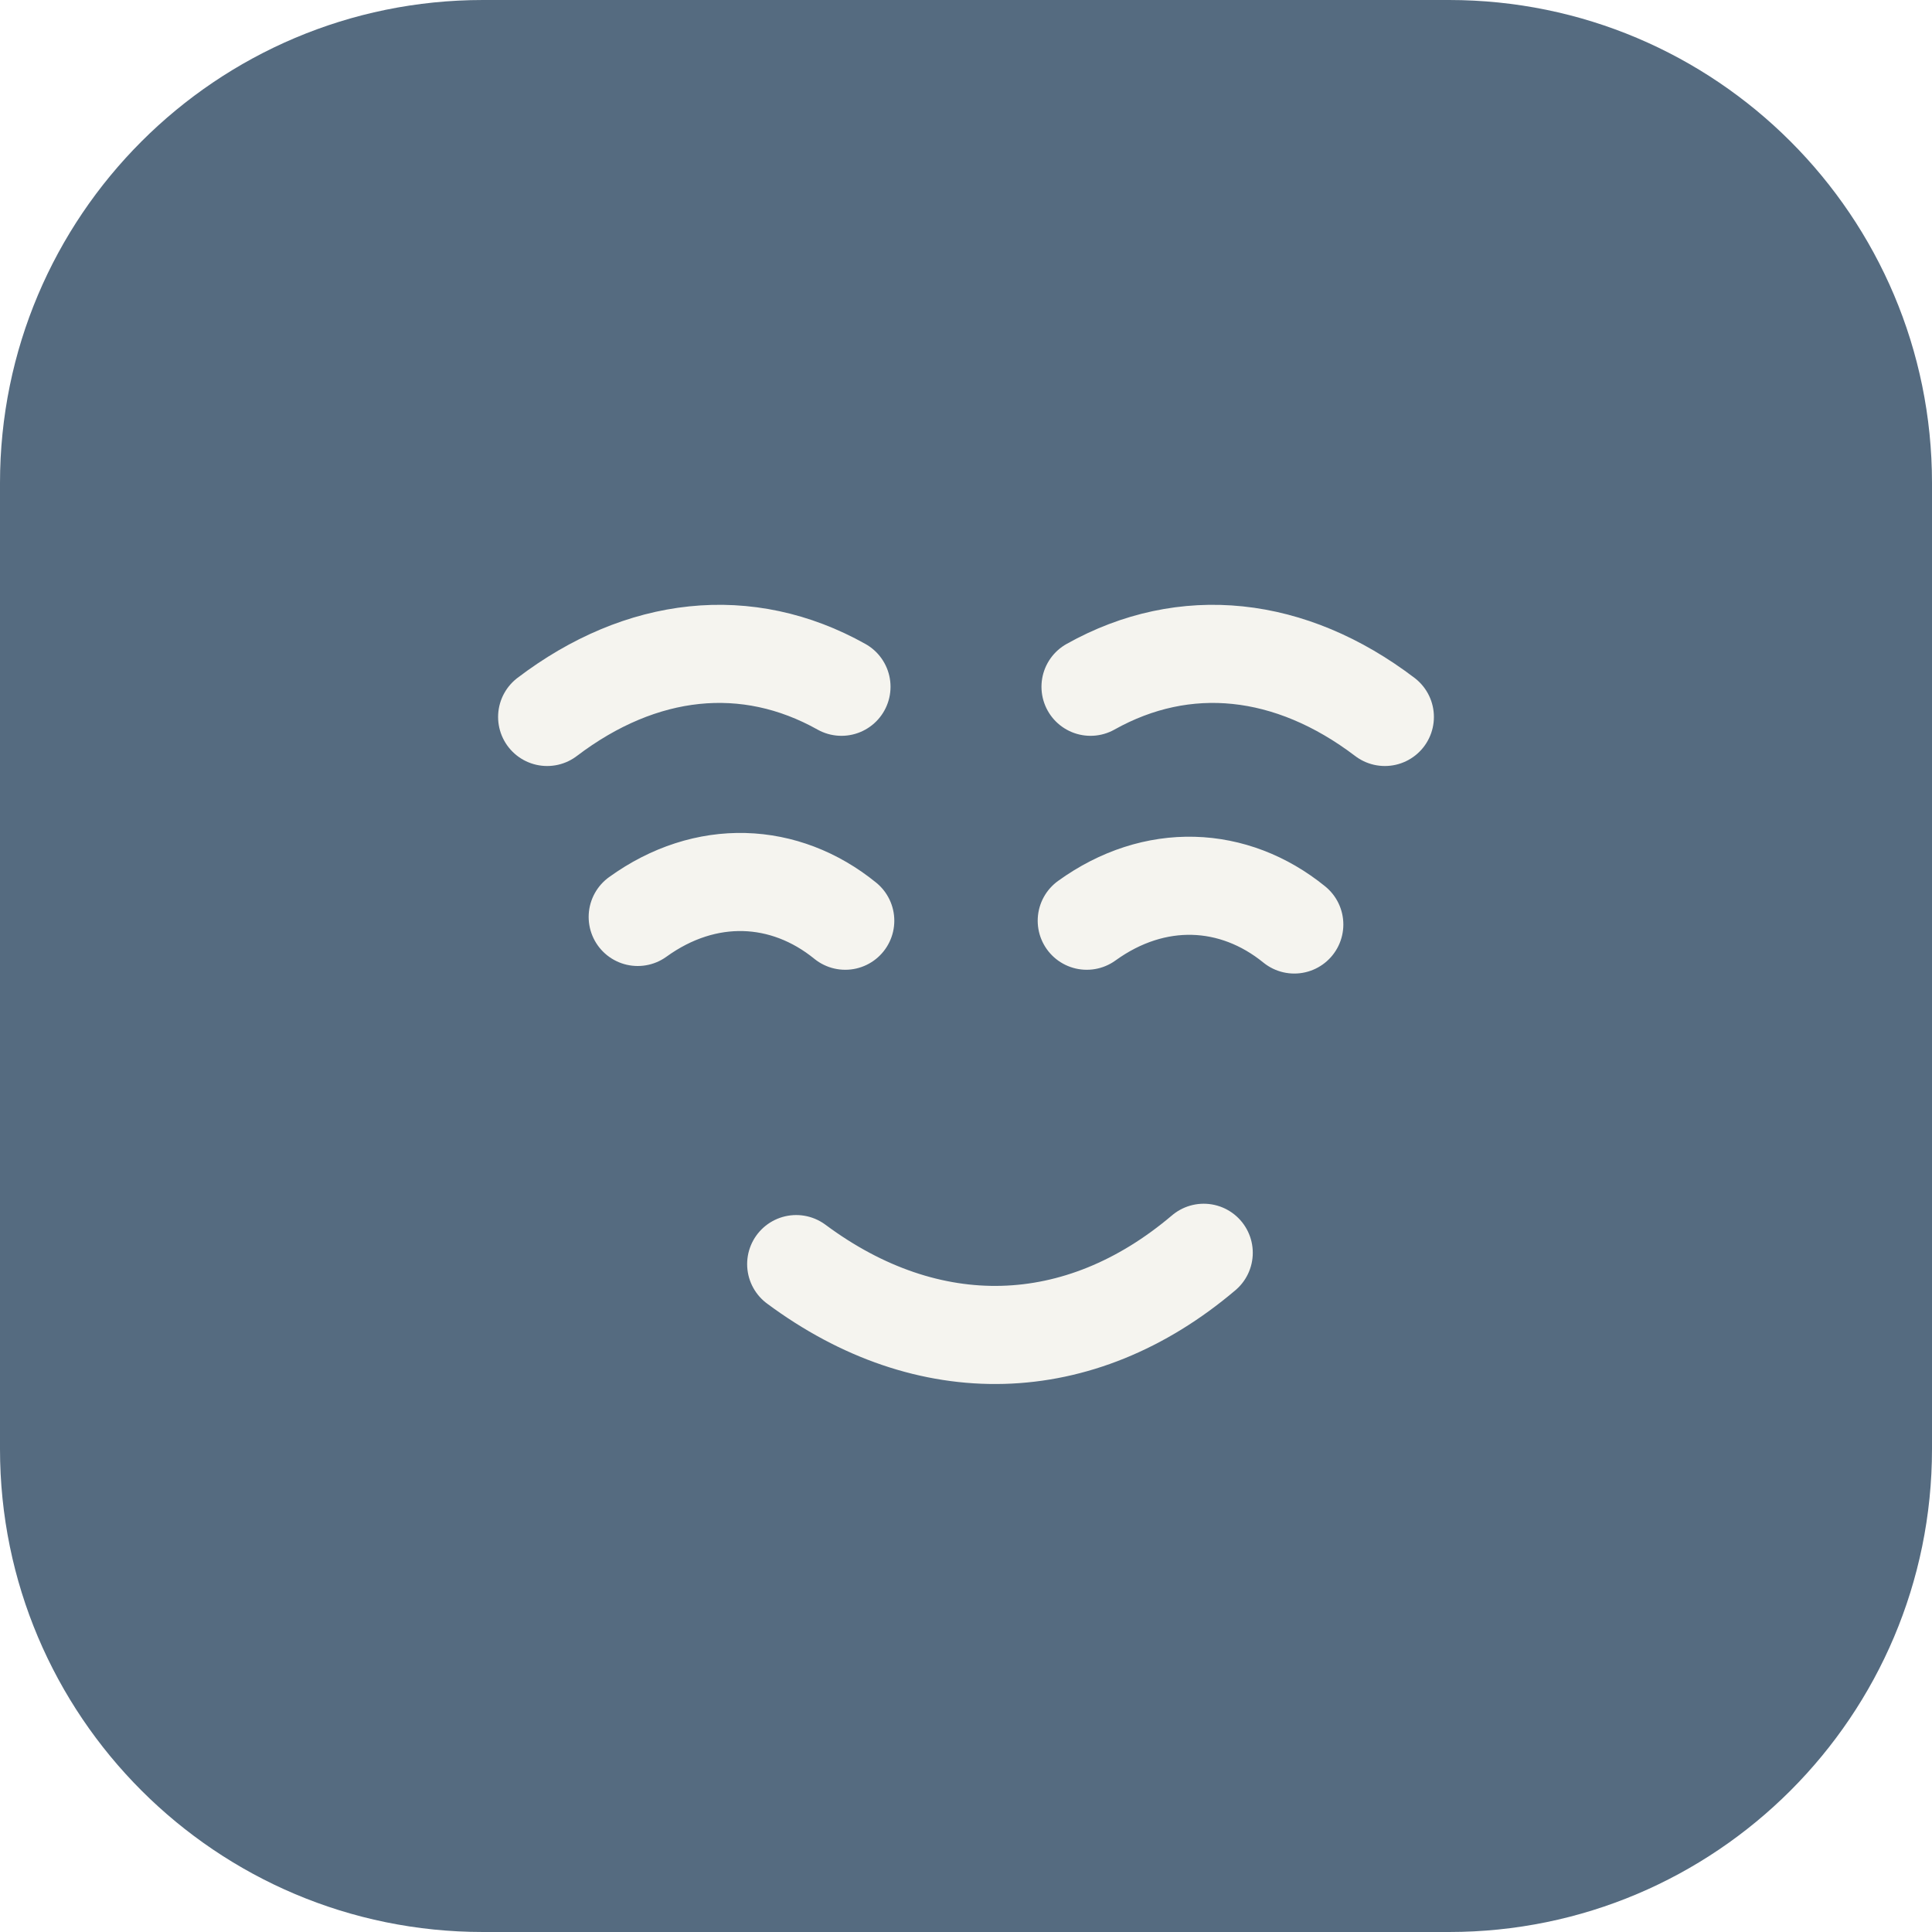
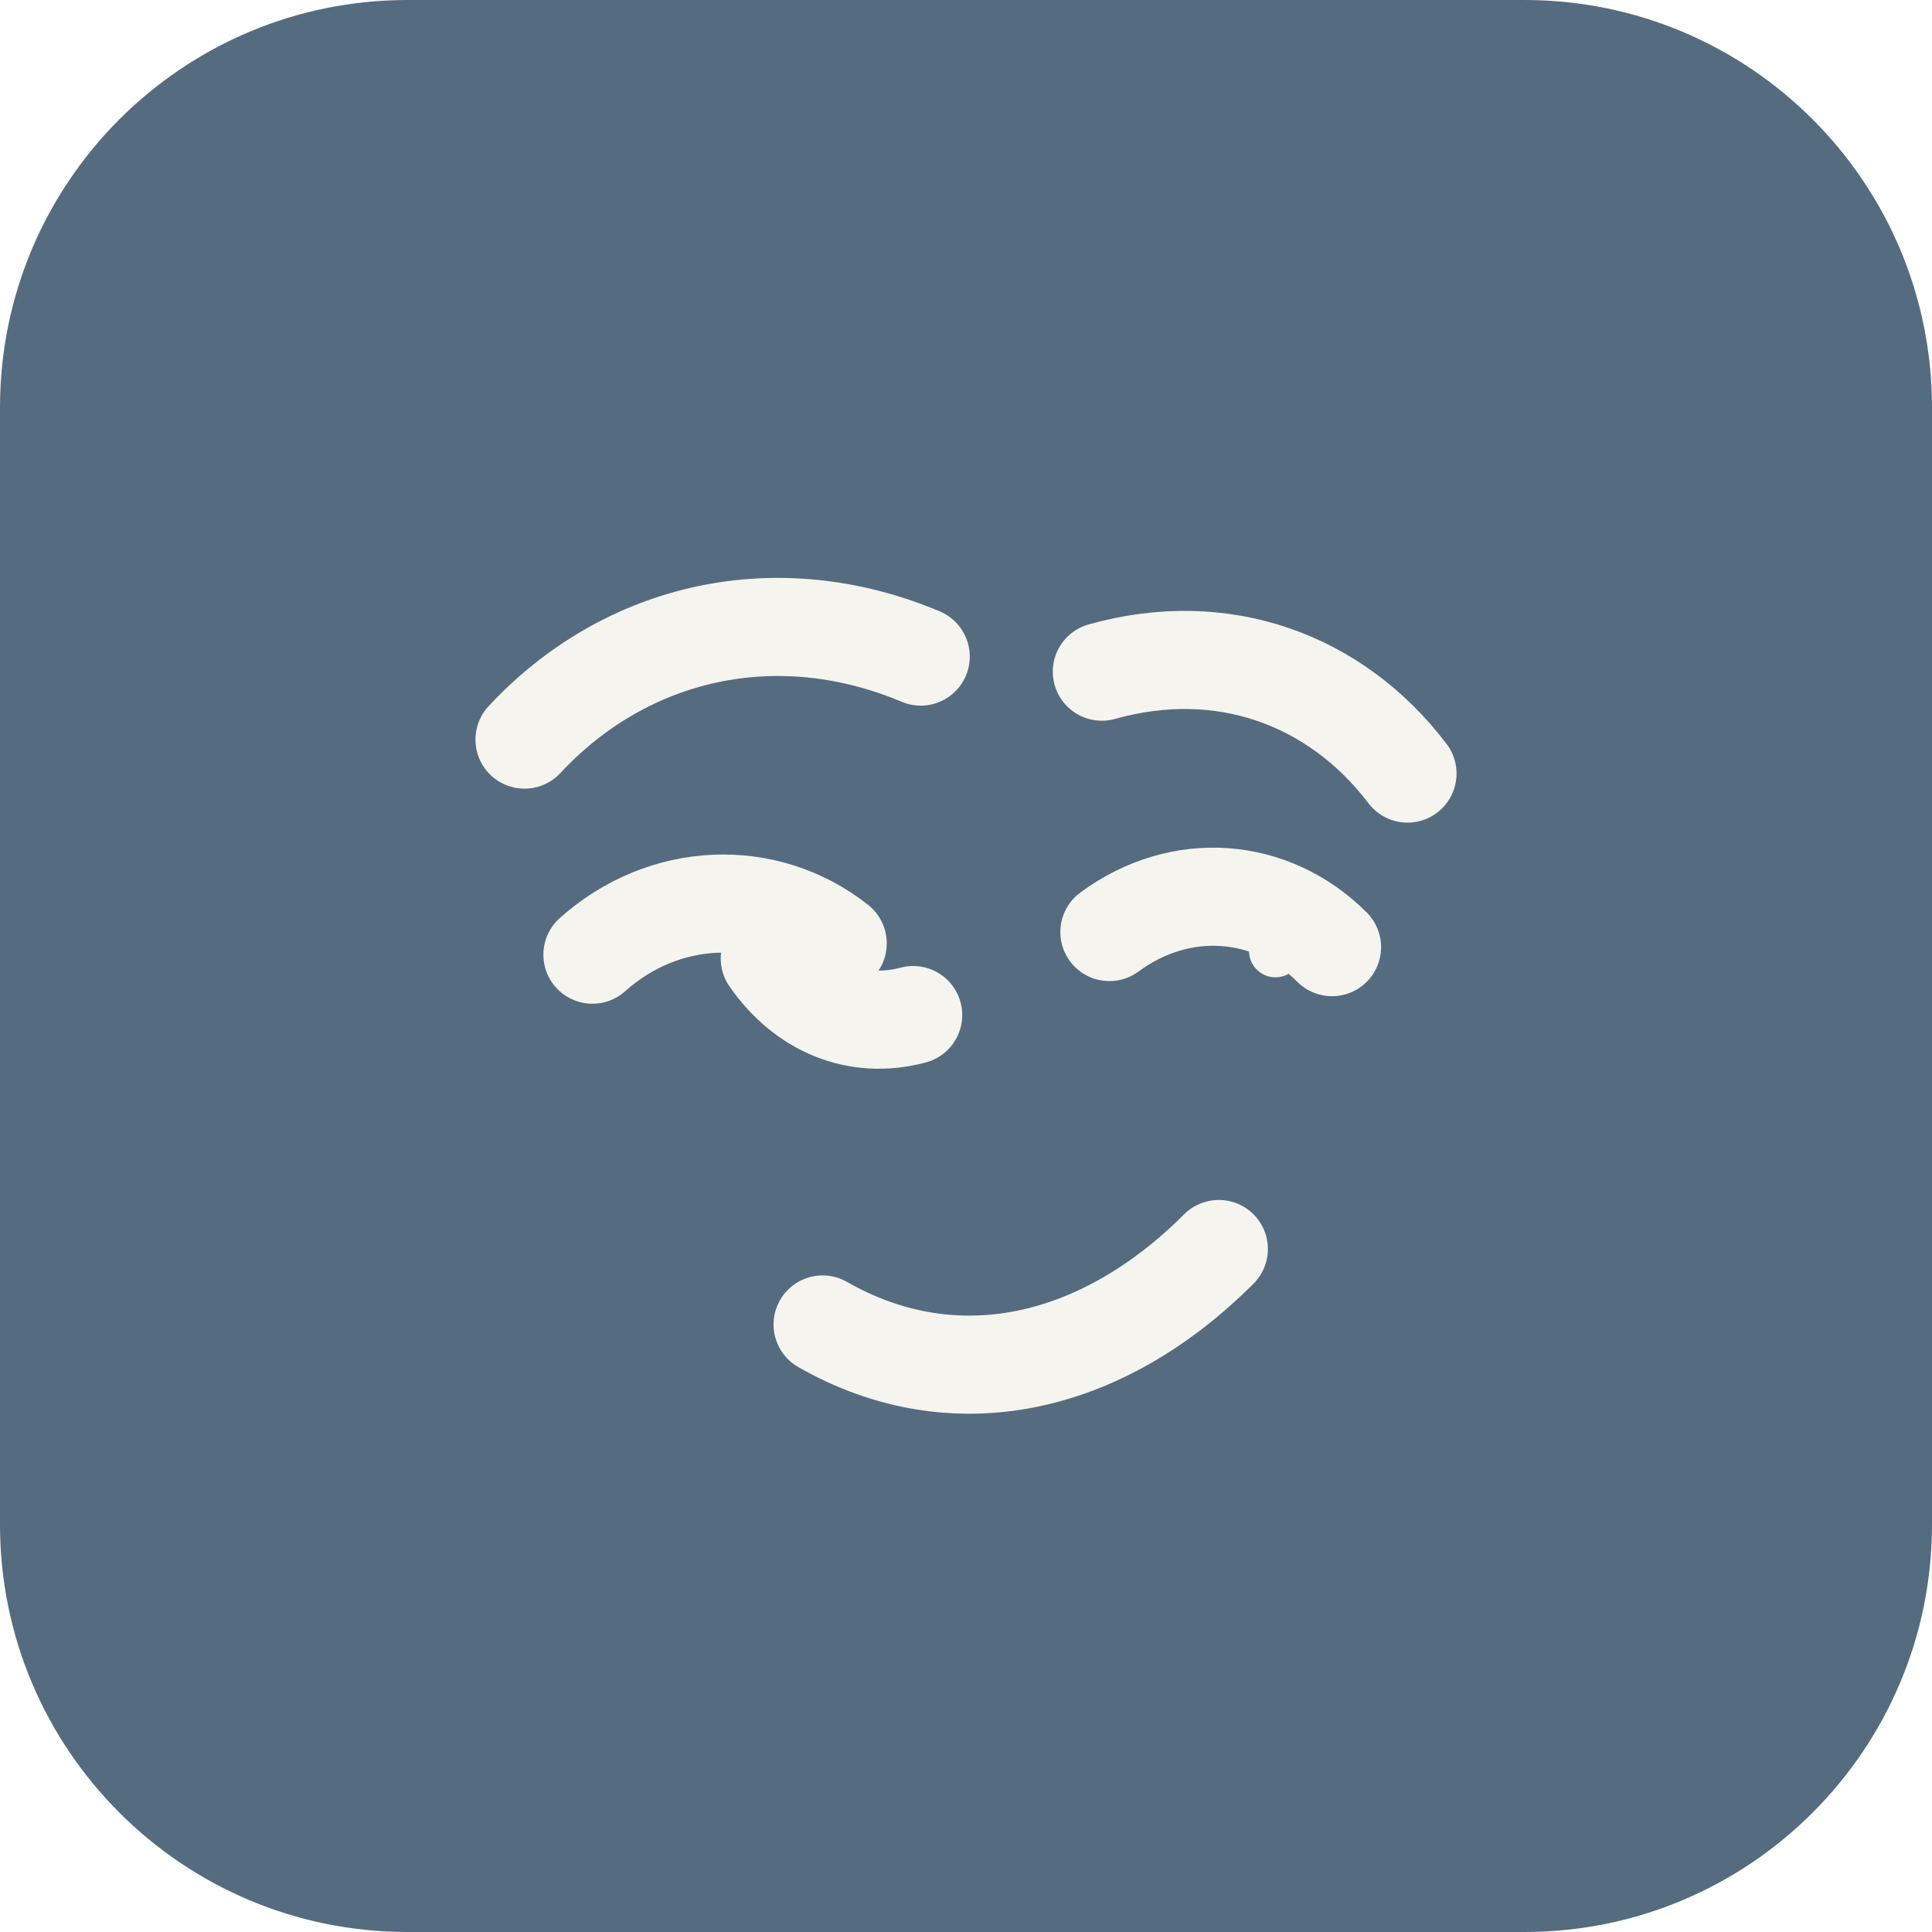
<svg xmlns="http://www.w3.org/2000/svg" viewBox="0 0 512 512">
-   <rect width="512" height="512" rx="128" fill="#556b80" />
+   <rect width="512" height="512" rx="108" fill="#556b80" />
  <g fill="none" stroke="#f5f4ef" stroke-width="26" stroke-linecap="round" stroke-linejoin="round">
-     <path d="M145 190c25-19 53-22 78-8M289 182c25-14 53-11 78 8M169 243c18-13 39-12 55 1M288 244c18-13 39-12 55 1M211 335c35 26 75 25 108-3" />
+     <path d="M139 196c27-29 67-38 105-22M292 178c32-9 62 2 81 27M157 253c19-17 46-18 65-3M294 247c19-14 43-12 59 4M218 351c35 20 74 11 105-20M204 254c9 13 23 19 38 15" />
+     <circle cx="338" cy="252" r="7" fill="#f5f4ef" stroke="none" />
  </g>
</svg>
